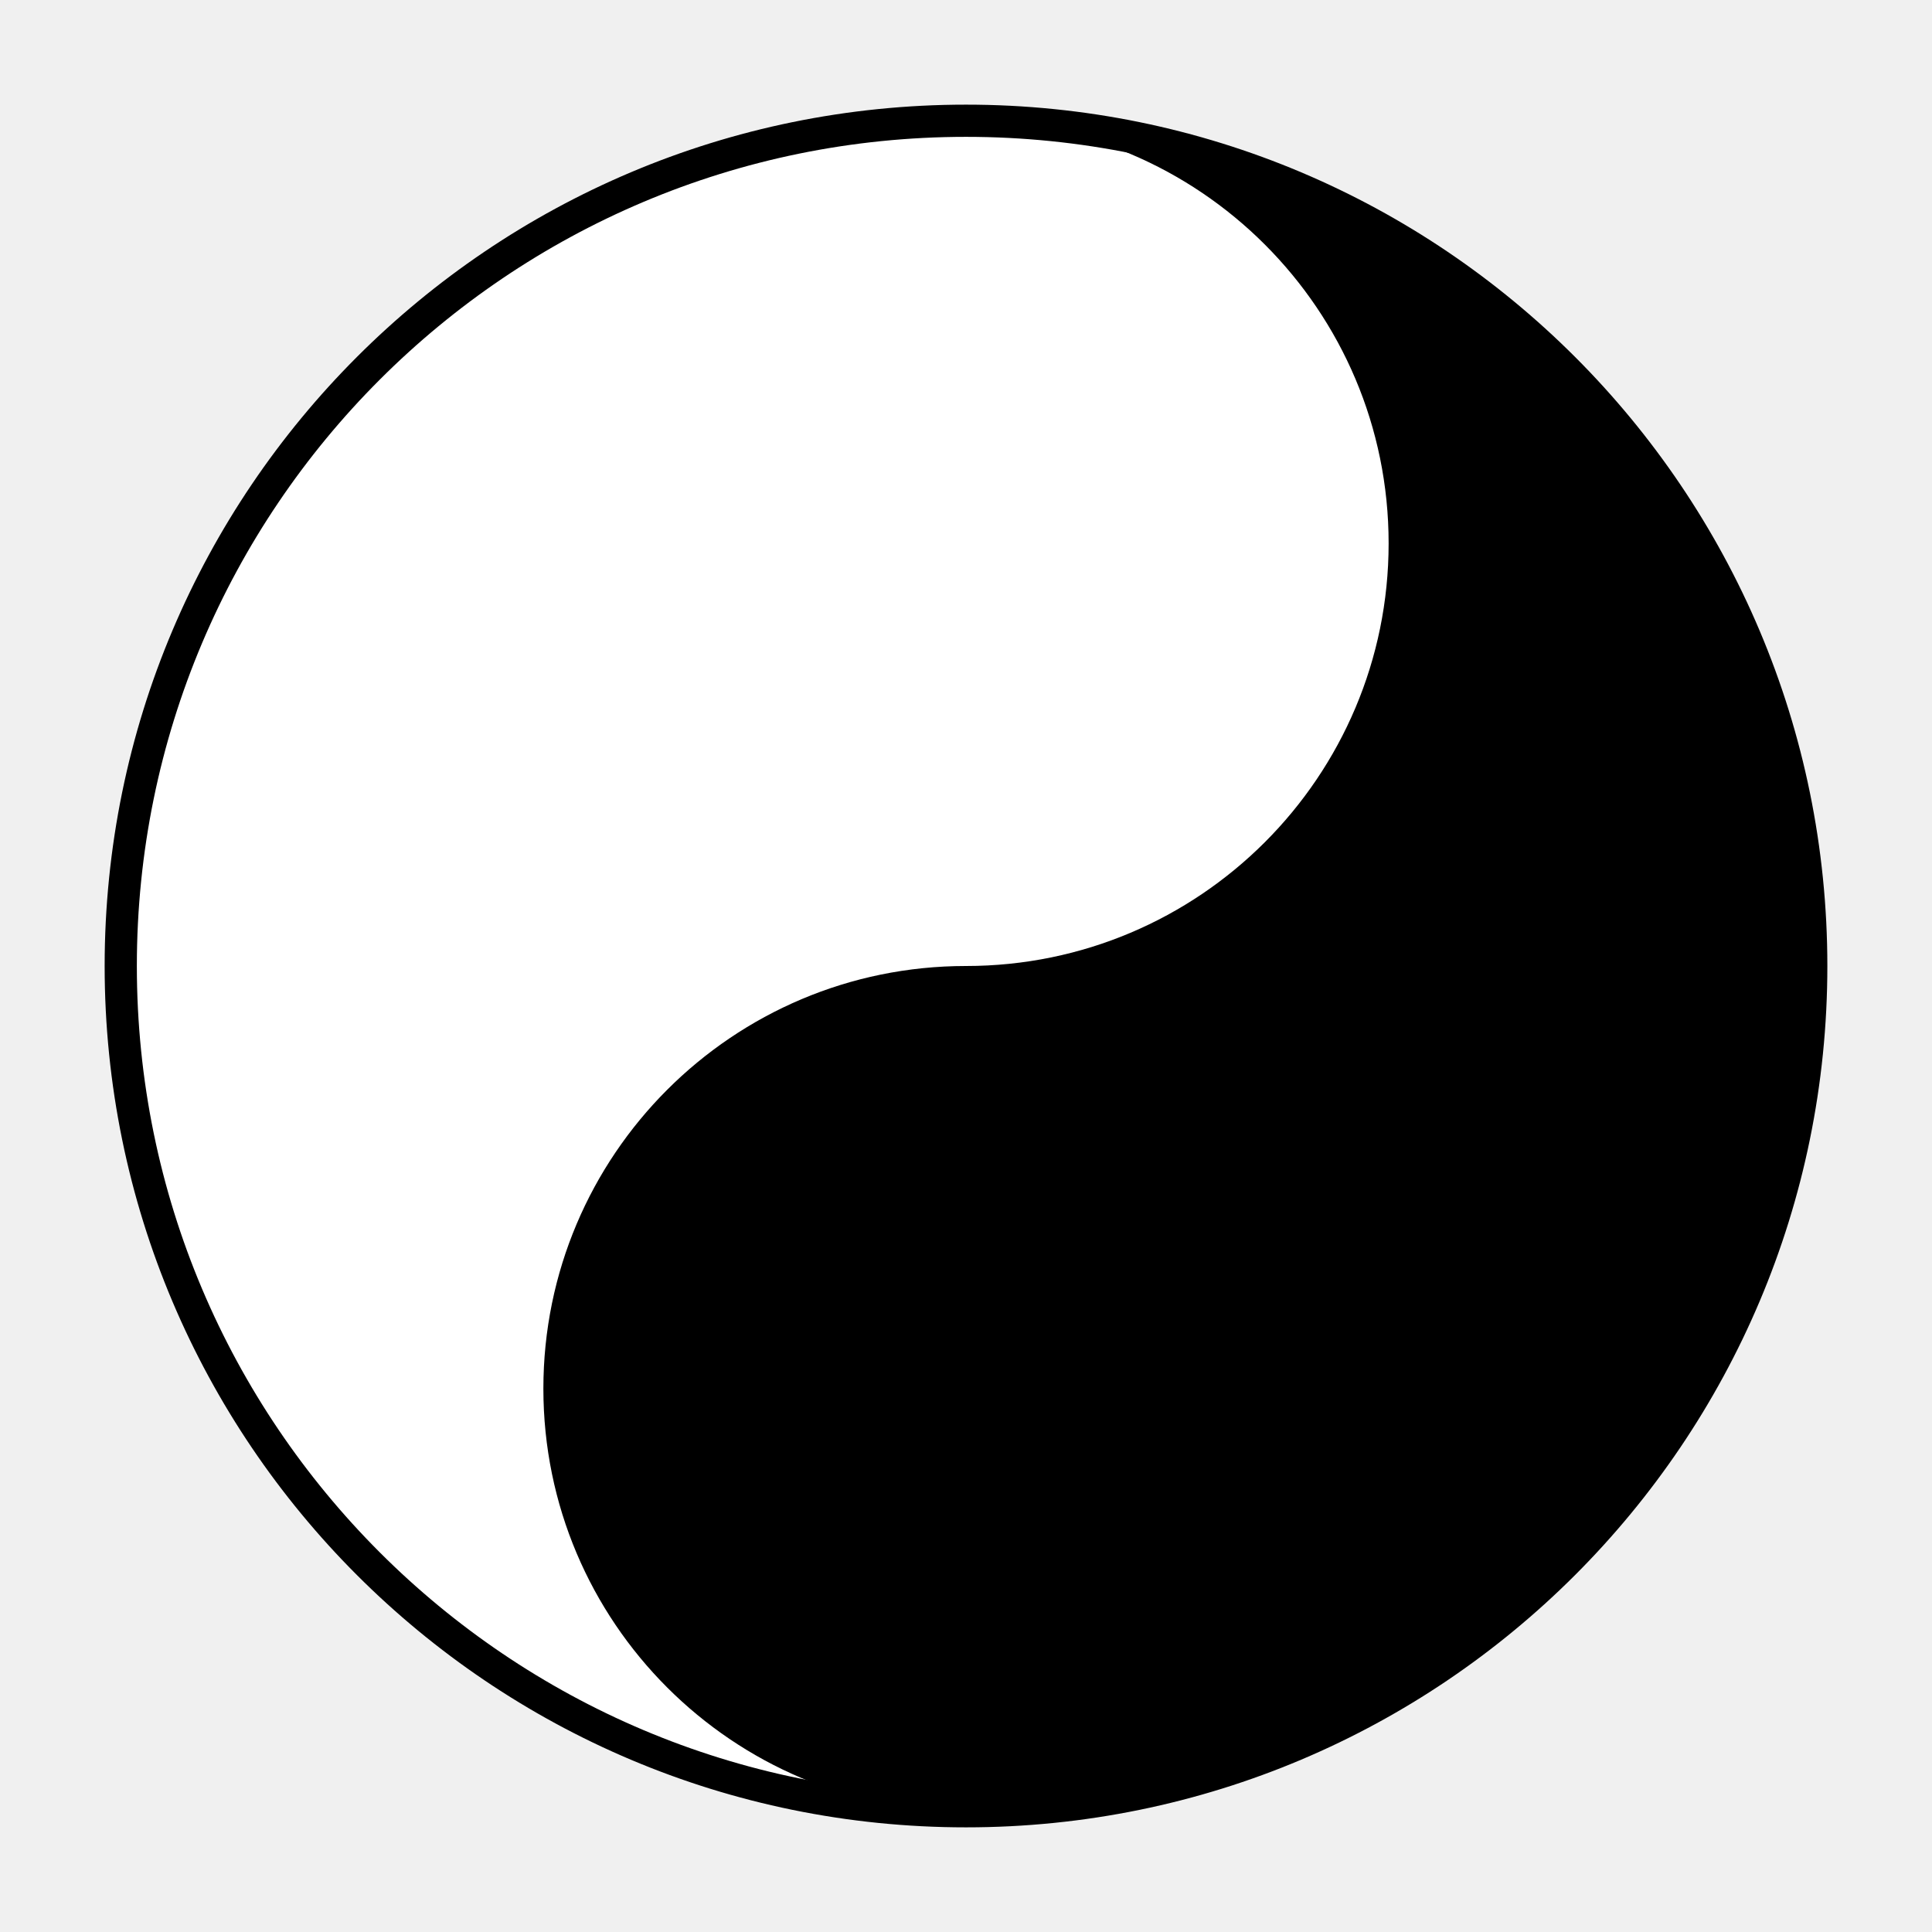
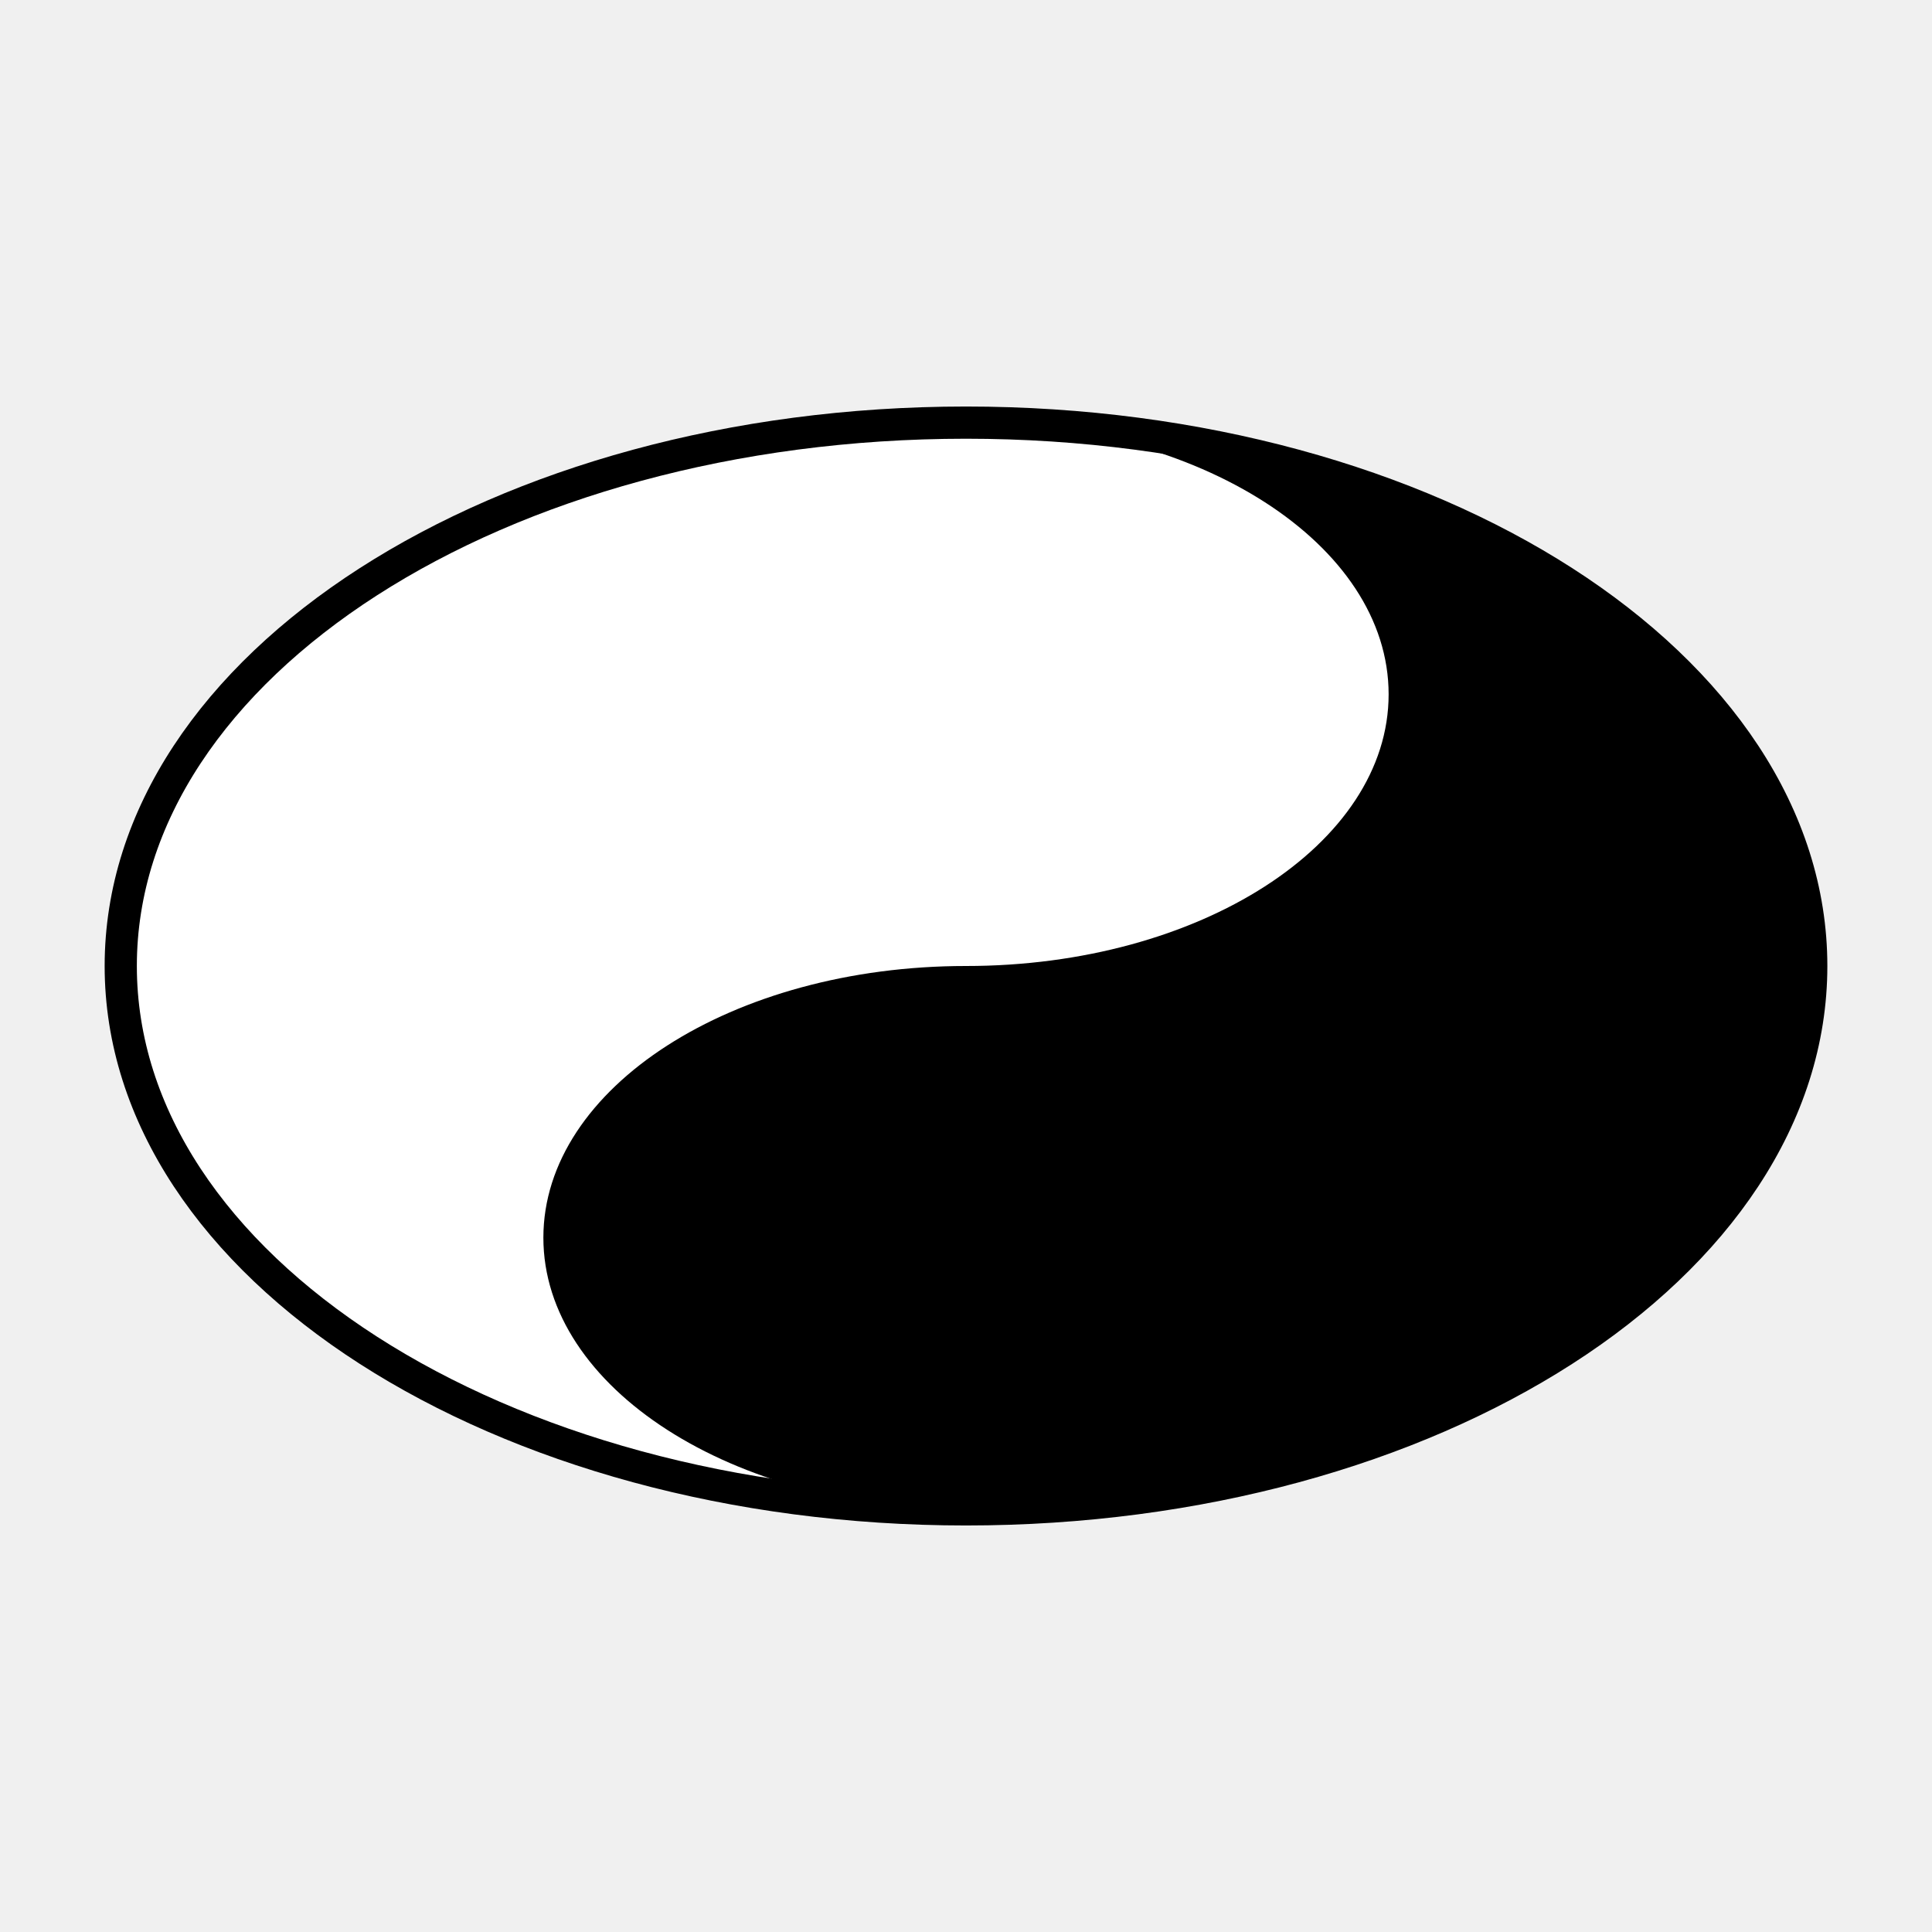
- <svg xmlns="http://www.w3.org/2000/svg" viewBox="0 0 48 48" width="48" height="48">
-   <circle cx="24" cy="24" r="21" fill="#ffffff" />
-   <path d="M24 3 A10.5 10.5 0 0 1 24 24 A10.5 10.5 0 0 0 24 45 A21 21 0 0 0 24 3 Z" fill="#000000" />
-   <circle cx="24" cy="24" r="21" fill="none" stroke="#000000" stroke-width="0.8" />
+ <svg xmlns="http://www.w3.org/2000/svg" viewBox="0 0 48 48">
+   <ellipse cx="24" cy="24" rx="21" ry="13.5" fill="#000000" />
+   <path d="M24 10.5 A10.5 6.75 0 0 1 24 24 A10.5 6.75 0 0 0 24 37.5 A21 13.5 0 0 1 24 10.5 Z" fill="#FFFFFF" />
+   <ellipse cx="24" cy="24" rx="21" ry="13.5" fill="none" stroke="#000000" stroke-width="0.8" />
</svg>
